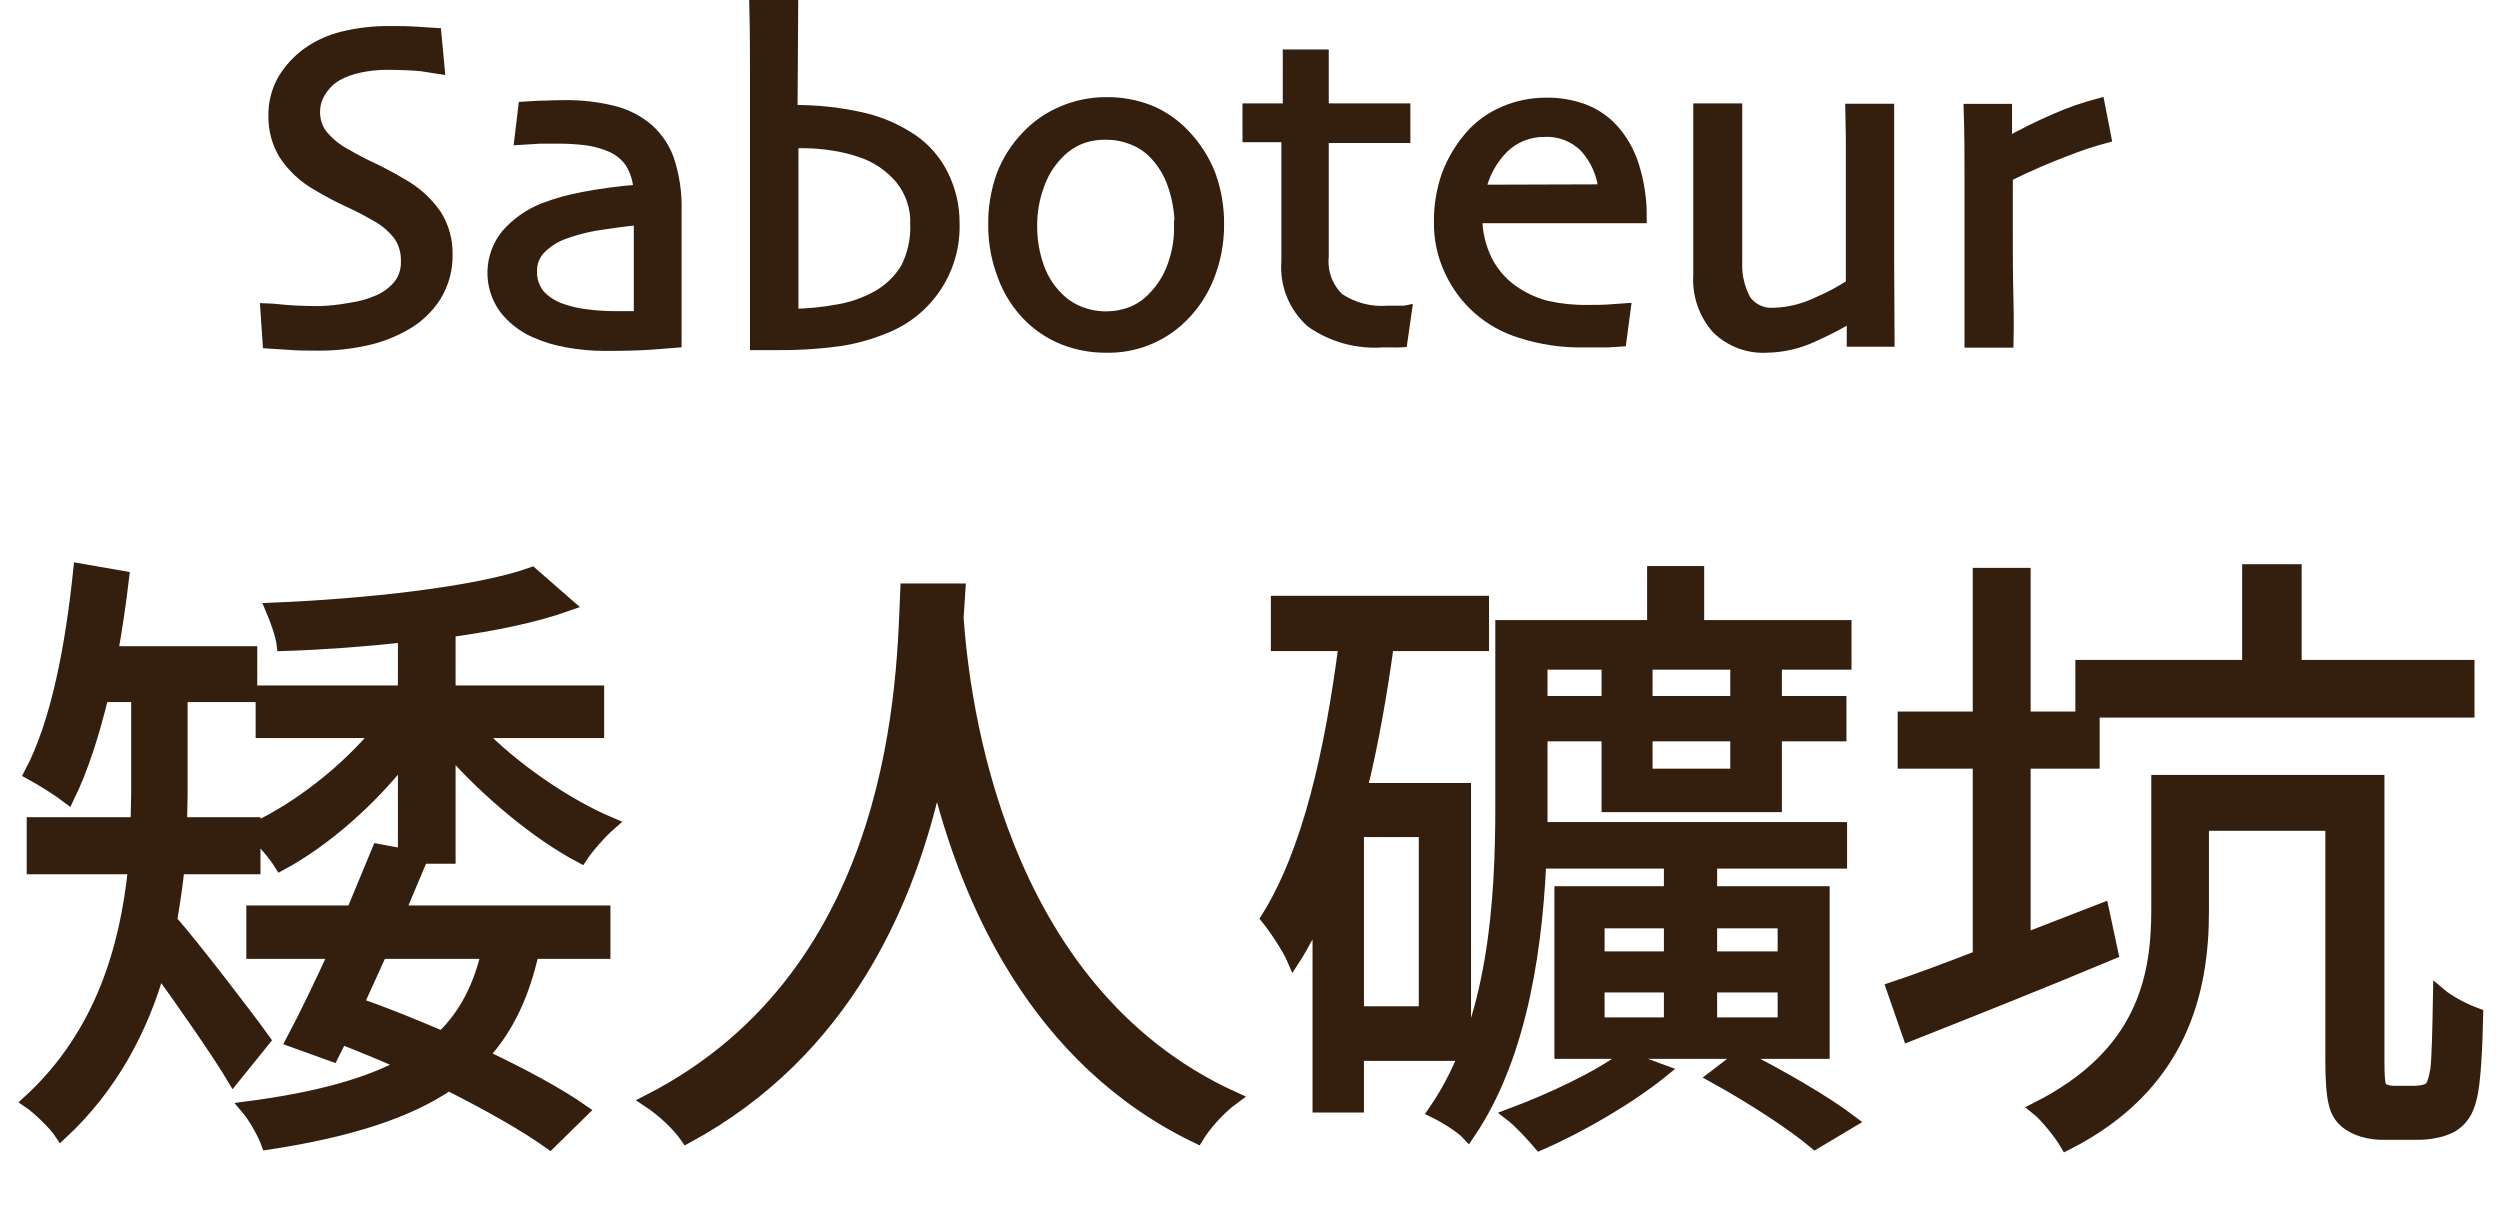
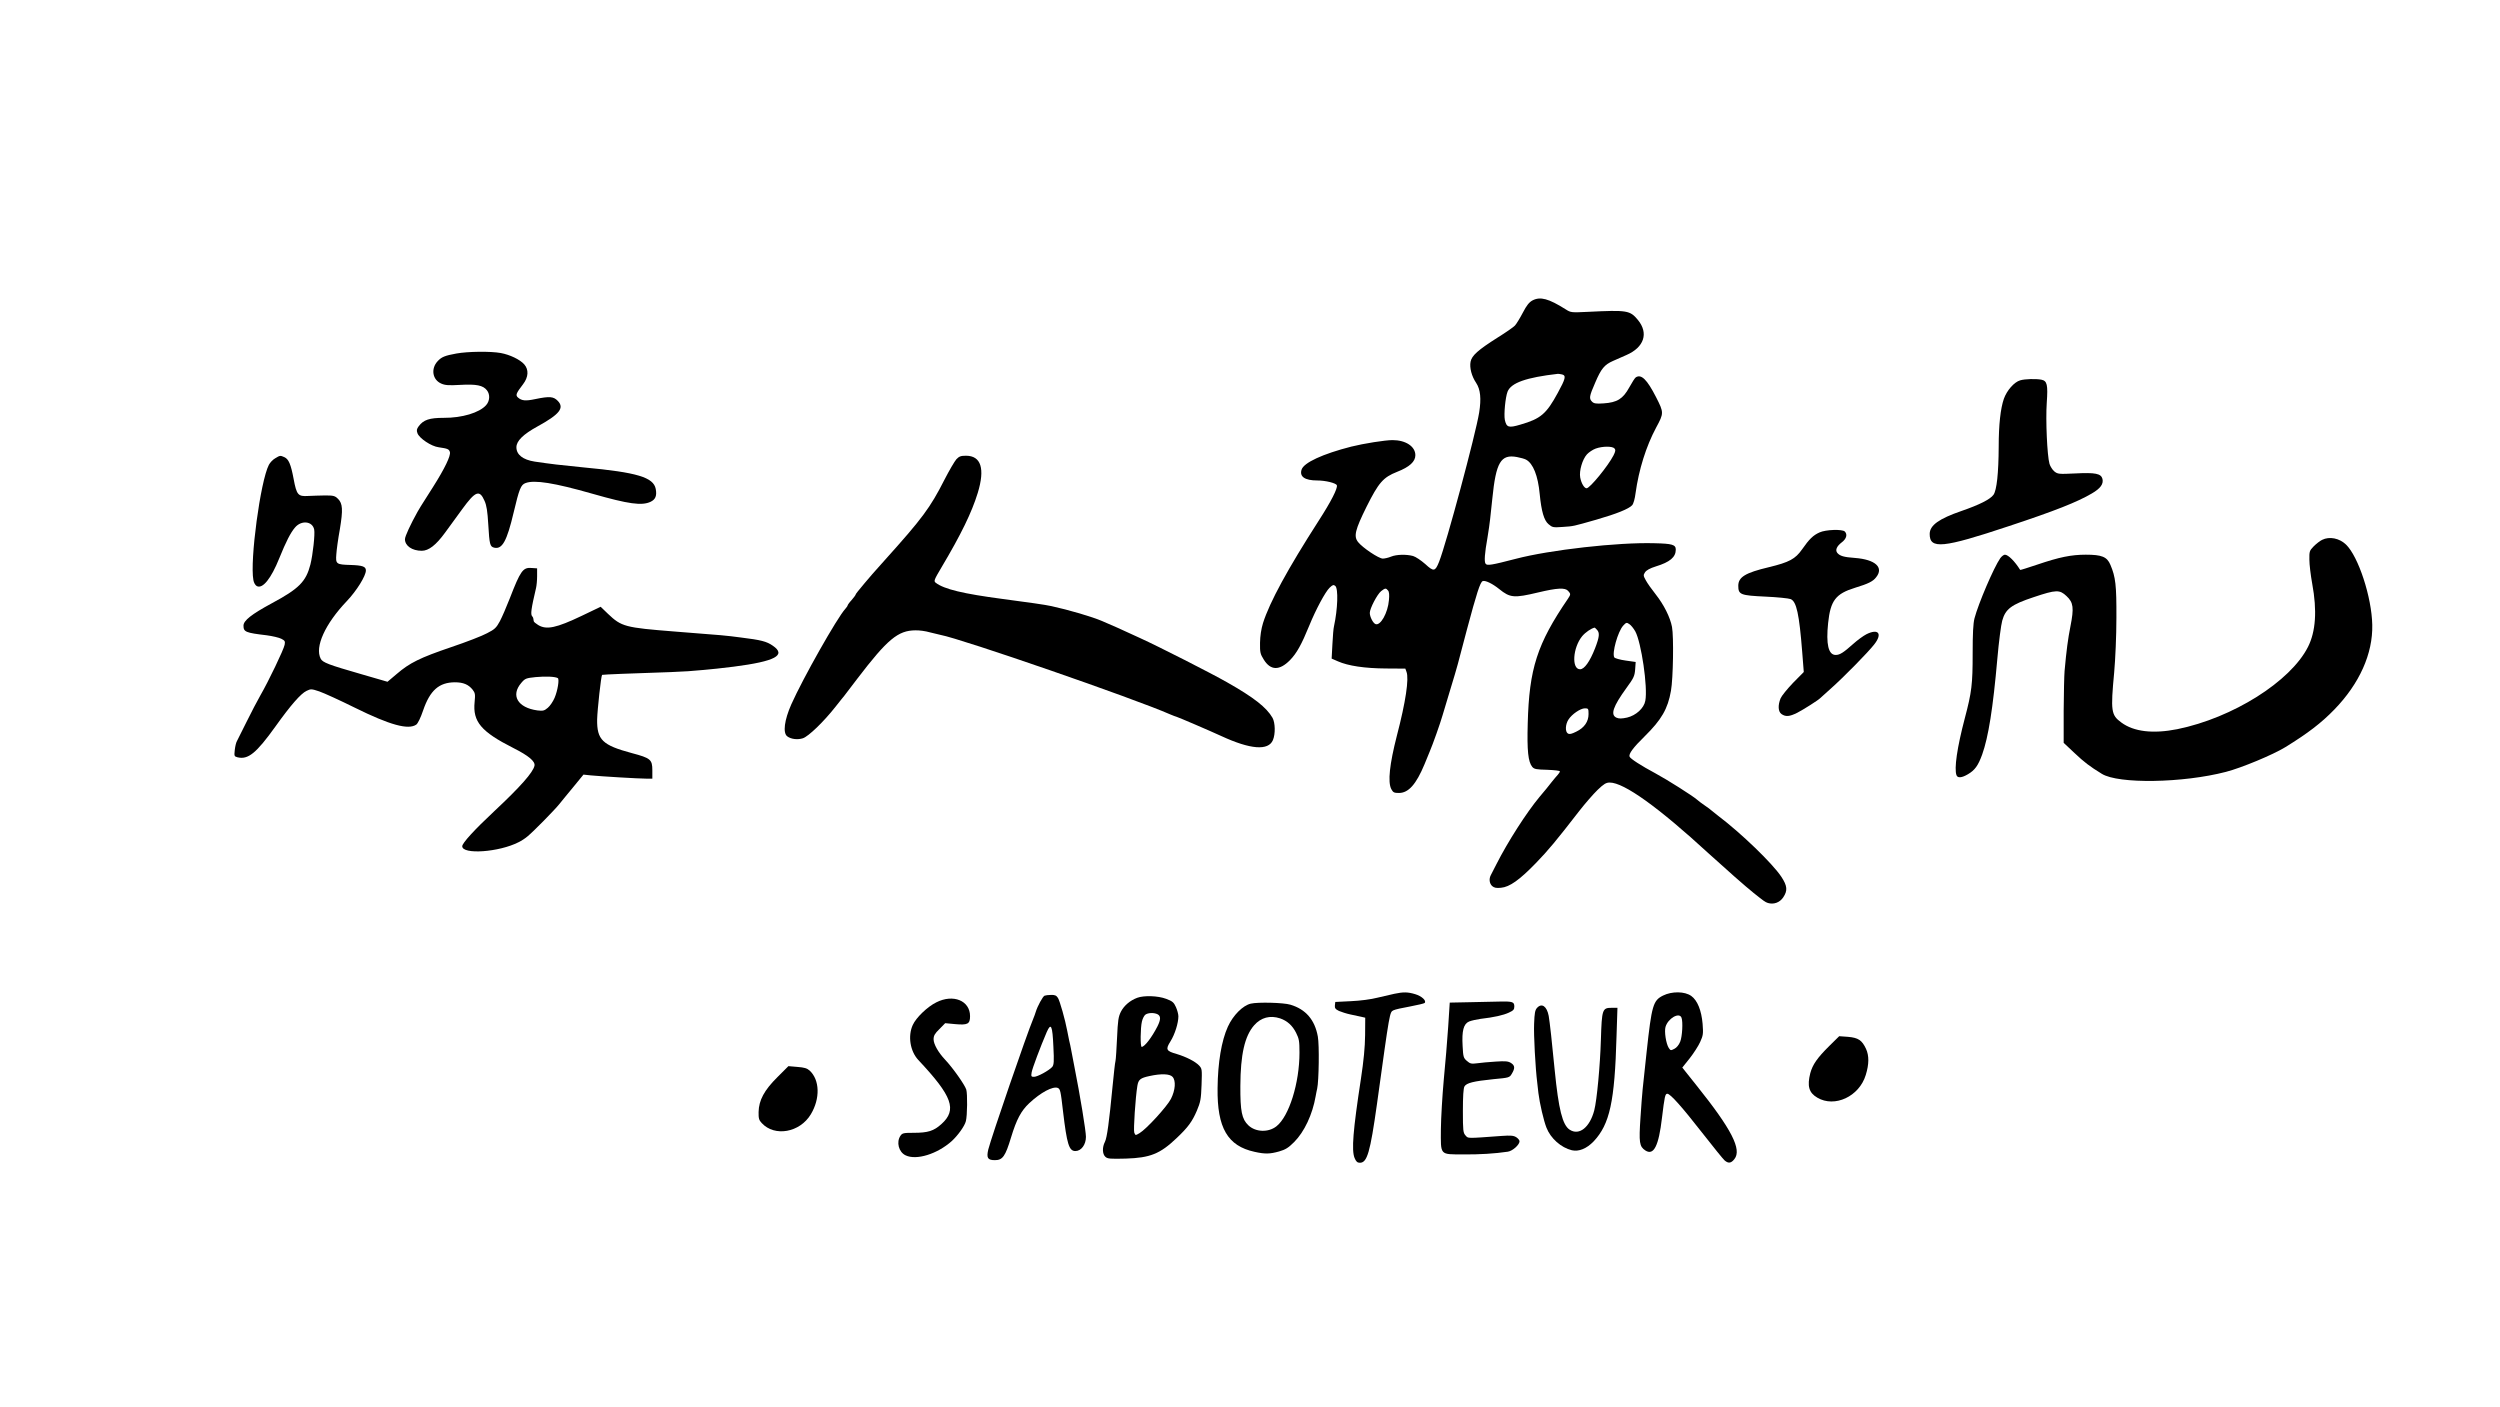
- <svg xmlns="http://www.w3.org/2000/svg" viewBox="0 0 193 95">
-   <defs>
-     <style>.cls-1{font-size:48px;font-family:HiraginoSansGB-W3-GBpc-EUC-H, Hiragino Sans GB;}.cls-1,.cls-2{fill:#341f0f;stroke:#341f0f;stroke-miterlimit:10;}</style>
-   </defs>
-   <g id="圖層_2" data-name="圖層 2">
-     <g id="圖層_1-2" data-name="圖層 1">
-       <text class="cls-1" transform="translate(0.5 84.37)">矮人礦坑</text>
-       <path class="cls-2" d="M34.44,23.65a5.86,5.86,0,0,1-.86,3.17A6.53,6.53,0,0,1,31.29,29a10.51,10.51,0,0,1-3,1.17,16.45,16.45,0,0,1-3.79.4c-.75,0-1.52,0-2.33-.07l-1.4-.09L20.6,27.9c.17,0,.62.07,1.37.13s1.64.1,2.66.1A14.76,14.76,0,0,0,27,27.88a8.24,8.24,0,0,0,2.26-.63A4.27,4.27,0,0,0,30.89,26a2.91,2.91,0,0,0,.56-1.83,3.49,3.49,0,0,0-.56-2,5.67,5.67,0,0,0-1.83-1.57,24.06,24.06,0,0,0-2.15-1.11,24.62,24.62,0,0,1-2.37-1.26A7.35,7.35,0,0,1,22,15.87,5.54,5.54,0,0,1,21.22,13a5.46,5.46,0,0,1,.69-2.8,7,7,0,0,1,1.81-2,7.85,7.85,0,0,1,2.75-1.27,14.51,14.51,0,0,1,3.62-.42c.73,0,1.46,0,2.21.06l1.28.08.24,2.55L32.54,9c-.75-.07-1.68-.11-2.78-.11a10.41,10.41,0,0,0-2,.22,6.17,6.17,0,0,0-1.84.68A3.72,3.72,0,0,0,24.7,11a2.92,2.92,0,0,0-.49,1.69,3,3,0,0,0,.51,1.66,5.92,5.92,0,0,0,2,1.65c.48.29,1.11.63,1.9,1s1.57.79,2.33,1.24a7.76,7.76,0,0,1,2.65,2.38A5.45,5.45,0,0,1,34.44,23.65Z" transform="translate(0 -4)" />
-       <path class="cls-2" d="M52.12,20.25c0,2.91,0,5.28,0,7.1s0,2.82,0,3l-1.64.13c-1,.08-2.23.11-3.76.11a15.87,15.87,0,0,1-2.9-.26,10.34,10.34,0,0,1-2.51-.76A6,6,0,0,1,39,27.76a4.61,4.61,0,0,1,.16-5.6,7.32,7.32,0,0,1,2.85-2,17.23,17.23,0,0,1,3.05-.85,38.92,38.92,0,0,1,4.35-.57,4.6,4.6,0,0,0-.68-2.25A3.63,3.63,0,0,0,47,15.17a7.21,7.21,0,0,0-1.72-.45,17.65,17.65,0,0,0-2.21-.13c-.53,0-1,0-1.35,0l-1.5.09.28-2.34,1-.06c.52,0,1.23-.05,2.13-.05a14.8,14.8,0,0,1,3.7.43,6.49,6.49,0,0,1,2.7,1.4,5.73,5.73,0,0,1,1.51,2.26A11.48,11.48,0,0,1,52.12,20.25Zm-2.69,4.24V23c0-.61,0-1.32,0-2.11-.51,0-1.41.12-2.7.31a14.63,14.63,0,0,0-3.25.78,4.94,4.94,0,0,0-1.75,1.1,2.47,2.47,0,0,0-.77,1.83,2.82,2.82,0,0,0,.65,1.93,4.14,4.14,0,0,0,1.78,1.11,8.83,8.83,0,0,0,1.9.43,17.35,17.35,0,0,0,2.21.14l.86,0,1.07,0c0-.08,0-.46,0-1.16S49.43,25.66,49.43,24.49Z" transform="translate(0 -4)" />
-       <path class="cls-2" d="M73.58,21.23a8.33,8.33,0,0,1-5.23,8,15,15,0,0,1-3.57,1,33.16,33.16,0,0,1-4.82.3H58.4c0-.9,0-2.57,0-5s0-5.39,0-8.84c0-2.1,0-4.15,0-6.13s0-4-.05-6.06h2.77l-.05,8.11a22.69,22.69,0,0,1,5.78.64,11.38,11.38,0,0,1,3.61,1.64,7.09,7.09,0,0,1,2.28,2.68A8.14,8.14,0,0,1,73.58,21.23Zm-2.81.07a5.34,5.34,0,0,0-1.2-3.56,6.85,6.85,0,0,0-3.11-2.09,12,12,0,0,0-2.12-.52A15.14,15.14,0,0,0,62,14.94h-.86c0,.26,0,1.19,0,2.8s0,2.94,0,4c0,2,0,3.34,0,4.14s0,1.63,0,2.46A20.08,20.08,0,0,0,64.67,28a9.32,9.32,0,0,0,2.76-.9A6.14,6.14,0,0,0,70,24.77,7,7,0,0,0,70.77,21.3Z" transform="translate(0 -4)" />
-       <path class="cls-2" d="M94,21.38a10.72,10.72,0,0,1-.73,3.9,8.92,8.92,0,0,1-2.1,3.18,8,8,0,0,1-5.79,2.27,8.69,8.69,0,0,1-3.16-.57,8,8,0,0,1-2.64-1.68,8.58,8.58,0,0,1-2.06-3.17,10.76,10.76,0,0,1-.73-4,10.87,10.87,0,0,1,.62-3.72,8.84,8.84,0,0,1,1.94-3.05,8,8,0,0,1,2.75-1.88,8.38,8.38,0,0,1,3.3-.66,8.75,8.75,0,0,1,3.31.6,7.58,7.58,0,0,1,2.65,1.82,9.26,9.26,0,0,1,2,3.12A10.84,10.84,0,0,1,94,21.38Zm-2.82.12a9.84,9.84,0,0,0-.53-3.22A6.47,6.47,0,0,0,89,15.65a4.67,4.67,0,0,0-1.63-1,5.45,5.45,0,0,0-2-.36,5.26,5.26,0,0,0-2.11.39,5.1,5.1,0,0,0-1.69,1.21,6.53,6.53,0,0,0-1.46,2.42,8.89,8.89,0,0,0-.54,3.06,9.44,9.44,0,0,0,.55,3.3,6.31,6.31,0,0,0,1.75,2.59,4.89,4.89,0,0,0,1.59.94,5.63,5.63,0,0,0,4-.06A4.79,4.79,0,0,0,89.09,27a6.66,6.66,0,0,0,1.53-2.46A8.72,8.72,0,0,0,91.14,21.5Z" transform="translate(0 -4)" />
-       <path class="cls-2" d="M108.48,28.09l-.32,2.23a4.29,4.29,0,0,1-.61,0l-.83,0a8.43,8.43,0,0,1-5.45-1.51,5.6,5.6,0,0,1-1.85-4.61c0-1.3,0-2.7,0-4.18s0-3.34,0-5.54h-3V12.48h3.11V8.32h2.55v4.16h6.3v2.06h-6.3c0,.25,0,1,0,2.2s0,2.12,0,2.7V23.8a4,4,0,0,0,1.23,3.3,6,6,0,0,0,3.8,1h1.32Z" transform="translate(0 -4)" />
-       <path class="cls-2" d="M126.63,20.73h-12.7a7.68,7.68,0,0,0,.79,3.42,6.4,6.4,0,0,0,2.37,2.57,8,8,0,0,0,2.32,1,13.46,13.46,0,0,0,3.13.32c.67,0,1.28,0,1.84-.05l1-.07-.31,2.34-.93.06c-.53,0-1.15,0-1.87,0a14.72,14.72,0,0,1-4.89-.73A8.72,8.72,0,0,1,112,24.86a8.4,8.4,0,0,1-.8-3.71,10.57,10.57,0,0,1,.59-3.62,9.83,9.83,0,0,1,1.8-3,7,7,0,0,1,2.57-1.84,8,8,0,0,1,3.19-.65,7.91,7.91,0,0,1,2.9.49,5.81,5.81,0,0,1,2.2,1.49,7.53,7.53,0,0,1,1.58,2.77A12.7,12.7,0,0,1,126.63,20.73Zm-2.72-2a5.82,5.82,0,0,0-1.49-3.42,4.2,4.2,0,0,0-3.17-1.24A4.58,4.58,0,0,0,116,15.36a6.73,6.73,0,0,0-1.82,3.4Z" transform="translate(0 -4)" />
-       <path class="cls-2" d="M145.76,30.27h-2.69v-2h0A25.83,25.83,0,0,1,140,29.88a8.69,8.69,0,0,1-3.62.85,5,5,0,0,1-3.79-1.44,5.61,5.61,0,0,1-1.37-4.05c0-.93,0-2,0-3.34s0-2.24,0-2.83c0-1.06,0-2.38,0-3.94s0-2.45,0-2.65H134c0,.16,0,1,0,2.53s0,2.76,0,3.68,0,1.81,0,3,0,2.06,0,2.57a5.63,5.63,0,0,0,.72,3,2.55,2.55,0,0,0,2.22,1,8.45,8.45,0,0,0,3.43-.85A17.07,17.07,0,0,0,143,26c0-.15,0-.79,0-1.95s0-2.59,0-4.31c0-1.23,0-2.71,0-4.42s-.05-2.65-.05-2.81h2.78c0,.2,0,.86,0,2s0,3,0,5.72c0,1.51,0,2.84,0,4S145.74,27.34,145.76,30.27Z" transform="translate(0 -4)" />
-       <path class="cls-2" d="M162.48,14.56a27.49,27.49,0,0,0-3,1c-1.33.5-2.86,1.15-4.59,2,0,.13,0,.72,0,1.77s0,2,0,2.93c0,1.38,0,3,.05,4.92s0,2.95,0,3.16h-2.78c0-.2,0-.85,0-2s0-3,0-5.71c0-1.09,0-2.61,0-4.57s0-3.8-.06-5.54h2.73v2.67l0,0a38.58,38.58,0,0,1,3.92-1.95A22.79,22.79,0,0,1,162,12.1Z" transform="translate(0 -4)" />
-     </g>
+ <svg xmlns="http://www.w3.org/2000/svg" version="1.0" width="1920pt" height="1080pt" viewBox="0 0 1920 1080" preserveAspectRatio="xMidYMid meet">
+   <g transform="translate(0,1080) scale(0.1,-0.1)" fill="#000000" stroke="none">
+     <path d="M11770 8493 c-26 -14 -45 -37 -75 -95 -22 -42 -49 -86 -60 -98 -11 -12 -71 -54 -134 -93 -150 -95 -198 -138 -207 -185 -9 -46 8 -111 43 -163 33 -50 40 -121 23 -227 -26 -164 -252 -1006 -308 -1147 -30 -75 -41 -77 -106 -17 -32 28 -73 56 -94 62 -53 14 -127 12 -169 -5 -19 -8 -48 -15 -63 -15 -31 0 -155 83 -190 127 -35 44 -23 93 65 271 93 186 128 226 234 268 97 38 141 79 141 128 0 67 -74 116 -175 116 -57 0 -221 -26 -317 -50 -219 -56 -365 -123 -382 -177 -17 -54 25 -83 121 -83 63 0 144 -20 150 -37 8 -22 -45 -126 -140 -273 -237 -369 -376 -624 -427 -785 -14 -46 -22 -98 -23 -152 -1 -74 2 -86 29 -129 52 -84 120 -86 201 -4 51 52 89 120 148 265 51 125 123 259 156 291 24 23 31 25 44 14 24 -20 19 -177 -10 -310 -4 -14 -9 -75 -12 -136 l-6 -112 48 -21 c79 -35 207 -54 369 -55 l149 -1 9 -25 c20 -52 -6 -230 -74 -490 -56 -219 -71 -356 -43 -410 14 -26 21 -30 59 -30 73 0 132 66 196 220 17 41 35 84 39 95 25 58 83 222 100 282 11 37 38 129 61 203 23 74 48 160 56 190 8 30 40 150 70 265 74 277 102 365 121 372 19 8 75 -19 127 -61 84 -68 114 -70 299 -26 147 35 207 38 230 12 21 -23 21 -27 -1 -60 -237 -347 -298 -538 -309 -957 -6 -211 3 -296 35 -335 15 -17 31 -20 114 -22 54 -2 98 -7 98 -12 0 -5 -7 -16 -15 -25 -9 -9 -30 -35 -48 -57 -17 -23 -60 -75 -94 -115 -98 -118 -242 -341 -332 -519 -18 -36 -37 -73 -42 -82 -15 -29 -10 -64 11 -83 15 -13 31 -17 68 -13 66 6 142 60 267 189 97 100 155 170 334 401 45 58 109 131 141 162 48 46 65 56 93 56 109 0 373 -189 761 -546 123 -112 286 -256 344 -302 78 -62 88 -70 110 -77 44 -13 90 3 117 43 35 52 32 88 -14 158 -69 104 -311 337 -486 469 -27 21 -52 41 -55 44 -3 3 -23 19 -46 34 -22 15 -49 35 -60 45 -31 28 -233 156 -319 202 -112 60 -194 113 -200 129 -8 21 28 70 116 156 129 127 178 211 202 350 17 94 22 417 8 490 -14 74 -62 170 -125 250 -31 39 -65 87 -76 108 -20 36 -20 40 -6 62 11 16 38 31 83 45 108 33 153 71 153 129 0 38 -27 46 -164 49 -281 8 -803 -51 -1066 -120 -185 -48 -220 -54 -231 -37 -11 16 -7 78 15 201 8 48 17 111 20 140 3 29 11 100 17 158 28 280 65 343 189 320 28 -5 59 -14 70 -20 54 -29 92 -123 105 -265 13 -132 33 -202 68 -231 29 -25 36 -26 107 -21 88 6 77 4 260 56 156 45 250 83 275 111 10 11 21 50 26 92 25 181 81 360 158 504 60 111 60 115 0 233 -70 137 -114 180 -156 153 -7 -4 -29 -39 -50 -77 -49 -89 -93 -116 -198 -123 -58 -4 -74 -1 -88 13 -24 24 -22 41 24 146 46 108 71 138 137 167 26 11 72 31 102 45 137 59 173 168 89 270 -61 73 -80 77 -384 62 -127 -6 -131 -6 -170 19 -132 83 -195 100 -255 69z m228 -569 c31 -9 25 -33 -34 -141 -88 -162 -131 -199 -287 -244 -91 -27 -107 -22 -120 37 -8 42 4 172 21 216 27 68 143 109 387 137 6 0 20 -2 33 -5z m401 -568 c10 -11 8 -23 -7 -53 -42 -82 -182 -253 -207 -253 -18 0 -41 39 -49 83 -9 50 16 138 52 178 15 16 45 36 67 44 53 19 129 19 144 1z m-1739 -1091 c9 -10 11 -34 7 -74 -8 -98 -65 -199 -103 -184 -19 7 -44 56 -44 86 0 34 57 143 87 167 31 24 37 25 53 5z m1899 -314 c46 -84 97 -429 77 -533 -10 -57 -72 -113 -140 -129 -42 -9 -62 -9 -81 -1 -49 22 -28 85 78 231 54 74 61 89 65 140 l4 57 -77 11 c-43 6 -82 17 -87 24 -20 31 27 199 68 244 23 25 27 26 47 12 12 -7 33 -33 46 -56z m-295 13 c23 -23 20 -55 -14 -143 -40 -102 -82 -161 -115 -161 -67 0 -56 166 16 254 25 30 69 60 96 66 1 0 9 -7 17 -16z m-64 -648 c0 -58 -32 -105 -94 -135 -36 -18 -52 -22 -65 -14 -22 14 -19 71 5 107 26 41 92 86 126 86 26 0 28 -2 28 -44z" />
+     <path d="M3505 8085 c-89 -16 -114 -27 -143 -58 -55 -58 -41 -144 27 -173 29 -13 58 -15 144 -10 126 7 177 -3 207 -42 25 -32 22 -82 -7 -114 -52 -58 -185 -98 -325 -97 -110 0 -155 -15 -192 -64 -16 -22 -18 -32 -10 -54 14 -39 106 -101 163 -108 69 -10 79 -14 86 -36 9 -27 -40 -128 -128 -267 -106 -167 -105 -165 -120 -192 -54 -97 -97 -189 -97 -211 0 -51 55 -89 129 -89 53 0 109 43 179 139 31 43 91 124 132 181 102 140 133 151 171 64 16 -35 23 -80 29 -183 9 -153 13 -169 45 -177 62 -15 98 50 150 271 43 181 55 212 91 225 68 26 220 2 514 -82 280 -80 379 -93 446 -62 38 18 50 46 40 99 -17 89 -142 127 -551 165 -184 18 -258 27 -379 45 -90 14 -140 53 -140 110 0 48 51 99 162 160 170 93 208 142 156 196 -33 34 -62 37 -173 14 -75 -16 -104 -13 -133 12 -20 18 -15 32 39 102 42 55 45 112 9 153 -33 37 -110 74 -181 87 -78 14 -252 12 -340 -4z" />
+     <path d="M15515 7879 c-46 -13 -102 -77 -125 -141 -26 -74 -40 -201 -40 -368 -1 -204 -15 -335 -40 -370 -25 -35 -109 -77 -245 -124 -174 -60 -244 -110 -245 -176 -1 -120 100 -110 610 60 351 116 525 185 635 250 67 39 91 73 82 112 -11 41 -54 50 -209 42 -127 -6 -134 -5 -160 15 -15 12 -32 39 -38 59 -18 63 -30 338 -21 467 10 141 3 170 -41 179 -42 8 -127 6 -163 -5z" />
+     <path d="M2113 7280 c-18 -10 -39 -33 -48 -50 -65 -125 -147 -736 -119 -885 3 -20 15 -40 26 -46 45 -24 110 57 173 214 52 128 86 195 120 235 49 59 135 50 148 -15 7 -36 -10 -191 -29 -268 -34 -132 -87 -186 -298 -299 -155 -84 -216 -132 -216 -171 0 -48 16 -55 178 -74 45 -6 96 -18 113 -27 27 -14 30 -19 25 -46 -7 -37 -124 -281 -186 -388 -23 -41 -72 -133 -107 -205 -35 -71 -69 -138 -74 -148 -6 -10 -13 -40 -16 -67 -5 -47 -4 -49 21 -56 81 -20 144 31 291 236 118 165 195 253 239 274 33 16 38 16 98 -4 35 -12 158 -68 273 -125 271 -134 411 -172 472 -130 12 9 33 51 53 110 53 154 122 214 243 215 65 0 105 -17 137 -57 19 -25 21 -35 15 -95 -15 -150 49 -227 298 -353 117 -59 168 -102 162 -135 -10 -51 -108 -162 -309 -350 -153 -143 -246 -245 -246 -269 0 -66 283 -46 433 31 21 10 53 31 70 46 47 39 207 202 243 247 18 22 66 82 109 133 l76 93 57 -6 c84 -8 369 -25 424 -25 l48 0 0 64 c0 83 -14 94 -157 132 -227 61 -269 102 -267 259 2 75 30 334 38 342 1 1 69 5 152 8 365 12 472 17 509 20 22 2 76 7 120 10 44 3 148 15 230 25 319 41 407 88 300 161 -47 33 -91 44 -245 63 -123 16 -123 16 -510 46 -380 30 -407 37 -511 136 l-56 54 -144 -69 c-197 -94 -272 -110 -336 -71 -18 11 -34 24 -34 30 -1 5 -2 14 -3 19 0 5 -4 13 -8 17 -15 14 -9 57 29 219 4 17 8 57 8 90 l0 60 -44 3 c-65 5 -84 -22 -166 -234 -25 -64 -59 -143 -76 -175 -27 -50 -39 -62 -98 -92 -36 -20 -160 -68 -276 -107 -241 -82 -319 -121 -418 -206 l-71 -60 -200 58 c-254 73 -298 90 -313 119 -47 90 34 268 201 443 75 79 146 193 146 235 0 30 -26 39 -116 42 -112 3 -117 7 -111 82 2 34 14 121 27 192 25 151 22 197 -14 234 -24 23 -34 26 -99 26 -39 -1 -99 -2 -131 -4 -77 -5 -88 8 -111 131 -21 112 -38 152 -71 167 -32 14 -33 14 -71 -9z m2171 -1688 c13 -8 -1 -96 -25 -152 -12 -28 -35 -62 -52 -76 -27 -23 -37 -25 -80 -20 -151 21 -207 115 -123 212 29 34 36 36 111 44 76 7 149 4 169 -8z" />
+     <path d="M7345 7273 c-14 -16 -55 -86 -92 -158 -109 -215 -171 -298 -458 -617 -66 -73 -136 -153 -155 -177 -19 -23 -43 -52 -52 -63 -10 -12 -18 -24 -18 -27 0 -3 -14 -21 -30 -40 -17 -18 -30 -37 -30 -40 0 -4 -8 -16 -18 -27 -62 -67 -327 -536 -415 -734 -53 -120 -66 -219 -31 -245 29 -22 79 -28 120 -15 43 14 160 127 249 240 33 41 63 80 68 85 4 6 51 66 103 135 230 301 311 368 444 369 30 1 80 -6 110 -15 30 -8 68 -17 83 -20 162 -30 1491 -490 1763 -610 22 -9 44 -18 50 -19 15 -4 255 -107 344 -148 223 -103 361 -114 396 -31 20 47 18 133 -3 171 -46 80 -144 157 -351 274 -121 69 -524 274 -667 339 -134 62 -236 108 -290 130 -79 34 -257 86 -390 115 -43 10 -185 30 -375 55 -303 40 -449 75 -513 124 -17 13 -15 20 45 121 148 249 231 419 277 569 57 186 26 286 -90 286 -40 0 -53 -5 -74 -27z" />
+     <path d="M13974 6711 c-49 -22 -79 -51 -134 -130 -52 -74 -98 -99 -255 -137 -181 -43 -235 -76 -235 -143 0 -68 17 -74 208 -83 91 -4 179 -13 194 -19 45 -18 66 -114 89 -407 l12 -153 -82 -83 c-44 -46 -88 -100 -96 -119 -22 -54 -19 -103 7 -121 32 -22 61 -20 121 10 47 24 165 99 177 113 3 3 39 36 80 72 97 86 289 281 335 341 64 82 31 123 -61 77 -25 -13 -70 -46 -101 -74 -75 -67 -103 -85 -135 -85 -56 0 -75 82 -58 245 18 173 58 225 207 271 102 31 138 49 162 81 60 75 -6 136 -163 148 -85 6 -115 15 -135 38 -18 22 -6 51 34 82 36 27 45 61 23 83 -19 19 -146 15 -194 -7z" />
+     <path d="M17834 6654 c-17 -8 -46 -31 -65 -50 -32 -33 -34 -39 -33 -102 0 -37 10 -120 22 -186 38 -206 27 -367 -33 -485 -134 -265 -577 -544 -1003 -631 -186 -37 -334 -20 -430 51 -79 58 -83 86 -55 386 9 102 17 280 17 418 1 251 -6 313 -46 407 -26 62 -66 78 -189 78 -112 0 -204 -19 -372 -76 -72 -24 -131 -43 -132 -41 -41 66 -91 116 -117 117 -9 0 -25 -12 -36 -27 -50 -72 -168 -348 -198 -462 -10 -40 -14 -115 -14 -272 0 -233 -7 -294 -60 -494 -60 -228 -83 -389 -64 -439 9 -23 41 -20 88 8 53 31 78 66 109 151 48 135 83 353 117 740 11 126 28 256 37 288 25 90 70 124 242 181 173 58 199 58 252 8 53 -49 58 -91 30 -232 -19 -96 -31 -186 -45 -343 -3 -32 -6 -169 -7 -305 l0 -247 83 -78 c74 -70 117 -103 210 -160 127 -79 623 -71 953 15 120 31 360 131 455 189 175 108 276 185 378 290 193 199 296 429 291 650 -4 213 -107 526 -202 617 -51 49 -127 64 -183 36z" />
+     <path d="M10710 3168 c-25 -5 -83 -19 -130 -30 -50 -13 -134 -24 -205 -27 l-120 -6 -3 -26 c-2 -21 3 -29 31 -43 19 -8 59 -21 88 -27 30 -6 68 -14 84 -18 l30 -7 -1 -134 c-1 -94 -11 -196 -32 -335 -61 -397 -73 -549 -49 -608 12 -29 22 -37 41 -37 56 0 79 80 131 450 100 723 97 705 127 721 11 6 68 19 126 29 58 11 109 23 113 27 17 17 -22 53 -73 68 -57 17 -91 17 -158 3z" />
+     <path d="M12772 3154 c-76 -38 -87 -74 -126 -434 -32 -293 -33 -295 -47 -502 -13 -194 -9 -223 38 -254 64 -41 102 36 127 251 20 164 24 185 41 185 23 0 112 -100 268 -300 84 -107 161 -203 172 -212 29 -25 50 -22 75 10 59 73 -21 229 -290 565 l-110 138 56 70 c30 38 67 95 81 126 23 51 25 62 19 140 -9 104 -40 180 -87 214 -50 36 -149 37 -217 3z m142 -170 c12 -31 6 -144 -10 -184 -10 -25 -28 -47 -45 -55 -27 -14 -29 -14 -43 7 -21 33 -35 125 -25 161 19 66 106 116 123 71z" />
+     <path d="M8022 3153 c-13 -5 -54 -80 -67 -123 -4 -14 -13 -38 -20 -55 -49 -116 -323 -914 -345 -1003 -15 -65 -5 -82 51 -82 59 0 80 29 124 175 42 138 77 204 140 263 88 82 180 131 218 117 20 -8 23 -23 41 -180 30 -253 46 -305 95 -305 45 0 81 49 81 109 0 45 -44 314 -90 546 -11 55 -21 111 -24 125 -2 14 -9 45 -15 70 -5 25 -12 59 -15 75 -15 81 -57 230 -71 251 -12 19 -24 24 -53 23 -20 0 -43 -3 -50 -6z m68 -391 c6 -116 4 -140 -9 -156 -24 -27 -112 -76 -140 -76 -21 0 -23 3 -18 34 5 31 68 198 116 310 33 75 44 50 51 -112z" />
+     <path d="M8734 3137 c-56 -21 -101 -60 -125 -106 -20 -40 -24 -67 -30 -201 -4 -85 -9 -166 -12 -178 -4 -13 -13 -99 -22 -190 -27 -281 -43 -399 -59 -431 -22 -42 -20 -94 3 -115 17 -16 37 -17 158 -14 186 6 262 36 389 157 87 82 120 127 156 211 28 67 32 88 36 198 4 119 4 124 -19 149 -30 31 -98 66 -171 88 -82 23 -88 35 -49 97 34 54 61 141 61 193 0 16 -9 49 -19 71 -16 36 -27 45 -75 63 -64 24 -170 27 -222 8z m157 -127 c25 -14 24 -41 -2 -93 -44 -86 -99 -157 -121 -157 -11 0 -10 145 2 195 5 22 17 45 26 52 21 16 68 17 95 3z m114 -480 c27 -29 22 -102 -12 -169 -30 -59 -189 -233 -242 -264 -31 -18 -31 -18 -40 5 -7 21 9 268 24 359 8 48 23 60 93 75 91 20 156 17 177 -6z" />
+     <path d="M7191 3102 c-69 -34 -156 -118 -181 -174 -39 -85 -20 -201 42 -268 263 -280 300 -383 178 -493 -59 -53 -103 -67 -213 -67 -77 0 -87 -2 -101 -22 -34 -49 -14 -126 39 -151 83 -40 243 10 354 109 47 43 100 116 109 154 11 42 13 208 3 242 -12 37 -101 164 -162 229 -53 56 -89 120 -89 157 0 28 9 44 45 79 l44 45 74 -7 c99 -9 117 0 117 61 0 119 -129 172 -259 106z" />
+     <path d="M11284 3103 l-150 -3 -12 -187 c-7 -103 -22 -286 -34 -407 -11 -122 -21 -292 -22 -378 -1 -204 -11 -193 172 -194 123 -1 242 6 342 21 36 5 90 53 90 80 0 8 -11 22 -25 31 -21 13 -41 15 -113 10 -274 -20 -255 -20 -277 4 -18 20 -20 36 -20 189 0 112 4 173 12 187 16 27 68 40 223 56 121 11 123 12 141 42 25 42 24 62 -6 82 -22 14 -42 16 -118 11 -51 -3 -115 -9 -143 -13 -44 -6 -54 -3 -78 18 -26 22 -29 31 -33 113 -7 119 7 172 50 190 18 7 57 16 87 20 104 12 175 28 218 48 35 16 42 24 42 47 0 36 -14 40 -113 38 -45 -1 -150 -4 -233 -5z" />
+     <path d="M9606 3092 c-61 -14 -136 -89 -176 -177 -49 -108 -77 -275 -79 -472 -4 -305 77 -444 284 -489 80 -18 118 -17 189 3 48 14 70 27 115 72 78 78 141 212 165 351 3 19 9 46 12 60 13 59 17 334 5 399 -23 129 -93 210 -211 245 -52 16 -249 21 -304 8z m225 -113 c55 -19 95 -55 123 -111 23 -46 26 -64 26 -153 0 -233 -80 -489 -177 -565 -62 -49 -160 -45 -215 7 -51 48 -63 108 -62 303 1 241 33 383 106 466 53 60 122 78 199 53z" />
+     <path d="M11805 3060 c-16 -17 -20 -41 -23 -122 -4 -84 10 -343 24 -453 2 -16 6 -52 9 -80 9 -76 41 -214 62 -266 32 -82 112 -153 195 -173 53 -12 113 12 167 68 124 132 162 304 176 809 l7 217 -45 0 c-71 0 -75 -12 -82 -242 -6 -203 -31 -468 -51 -545 -34 -131 -116 -197 -189 -149 -55 36 -85 155 -115 458 -20 210 -38 370 -46 416 -14 74 -53 101 -89 62z" />
+     <path d="M14050 2768 c-94 -93 -129 -144 -147 -210 -25 -99 -11 -150 54 -188 133 -79 322 9 372 174 26 84 26 148 2 201 -31 66 -59 85 -137 92 l-69 5 -75 -74z" />
+     <path d="M5971 2528 c-102 -101 -143 -178 -145 -268 -1 -49 3 -63 24 -85 99 -108 293 -73 377 67 73 121 69 264 -9 336 -20 18 -41 24 -94 28 l-69 6 -84 -84z" />
  </g>
</svg>
